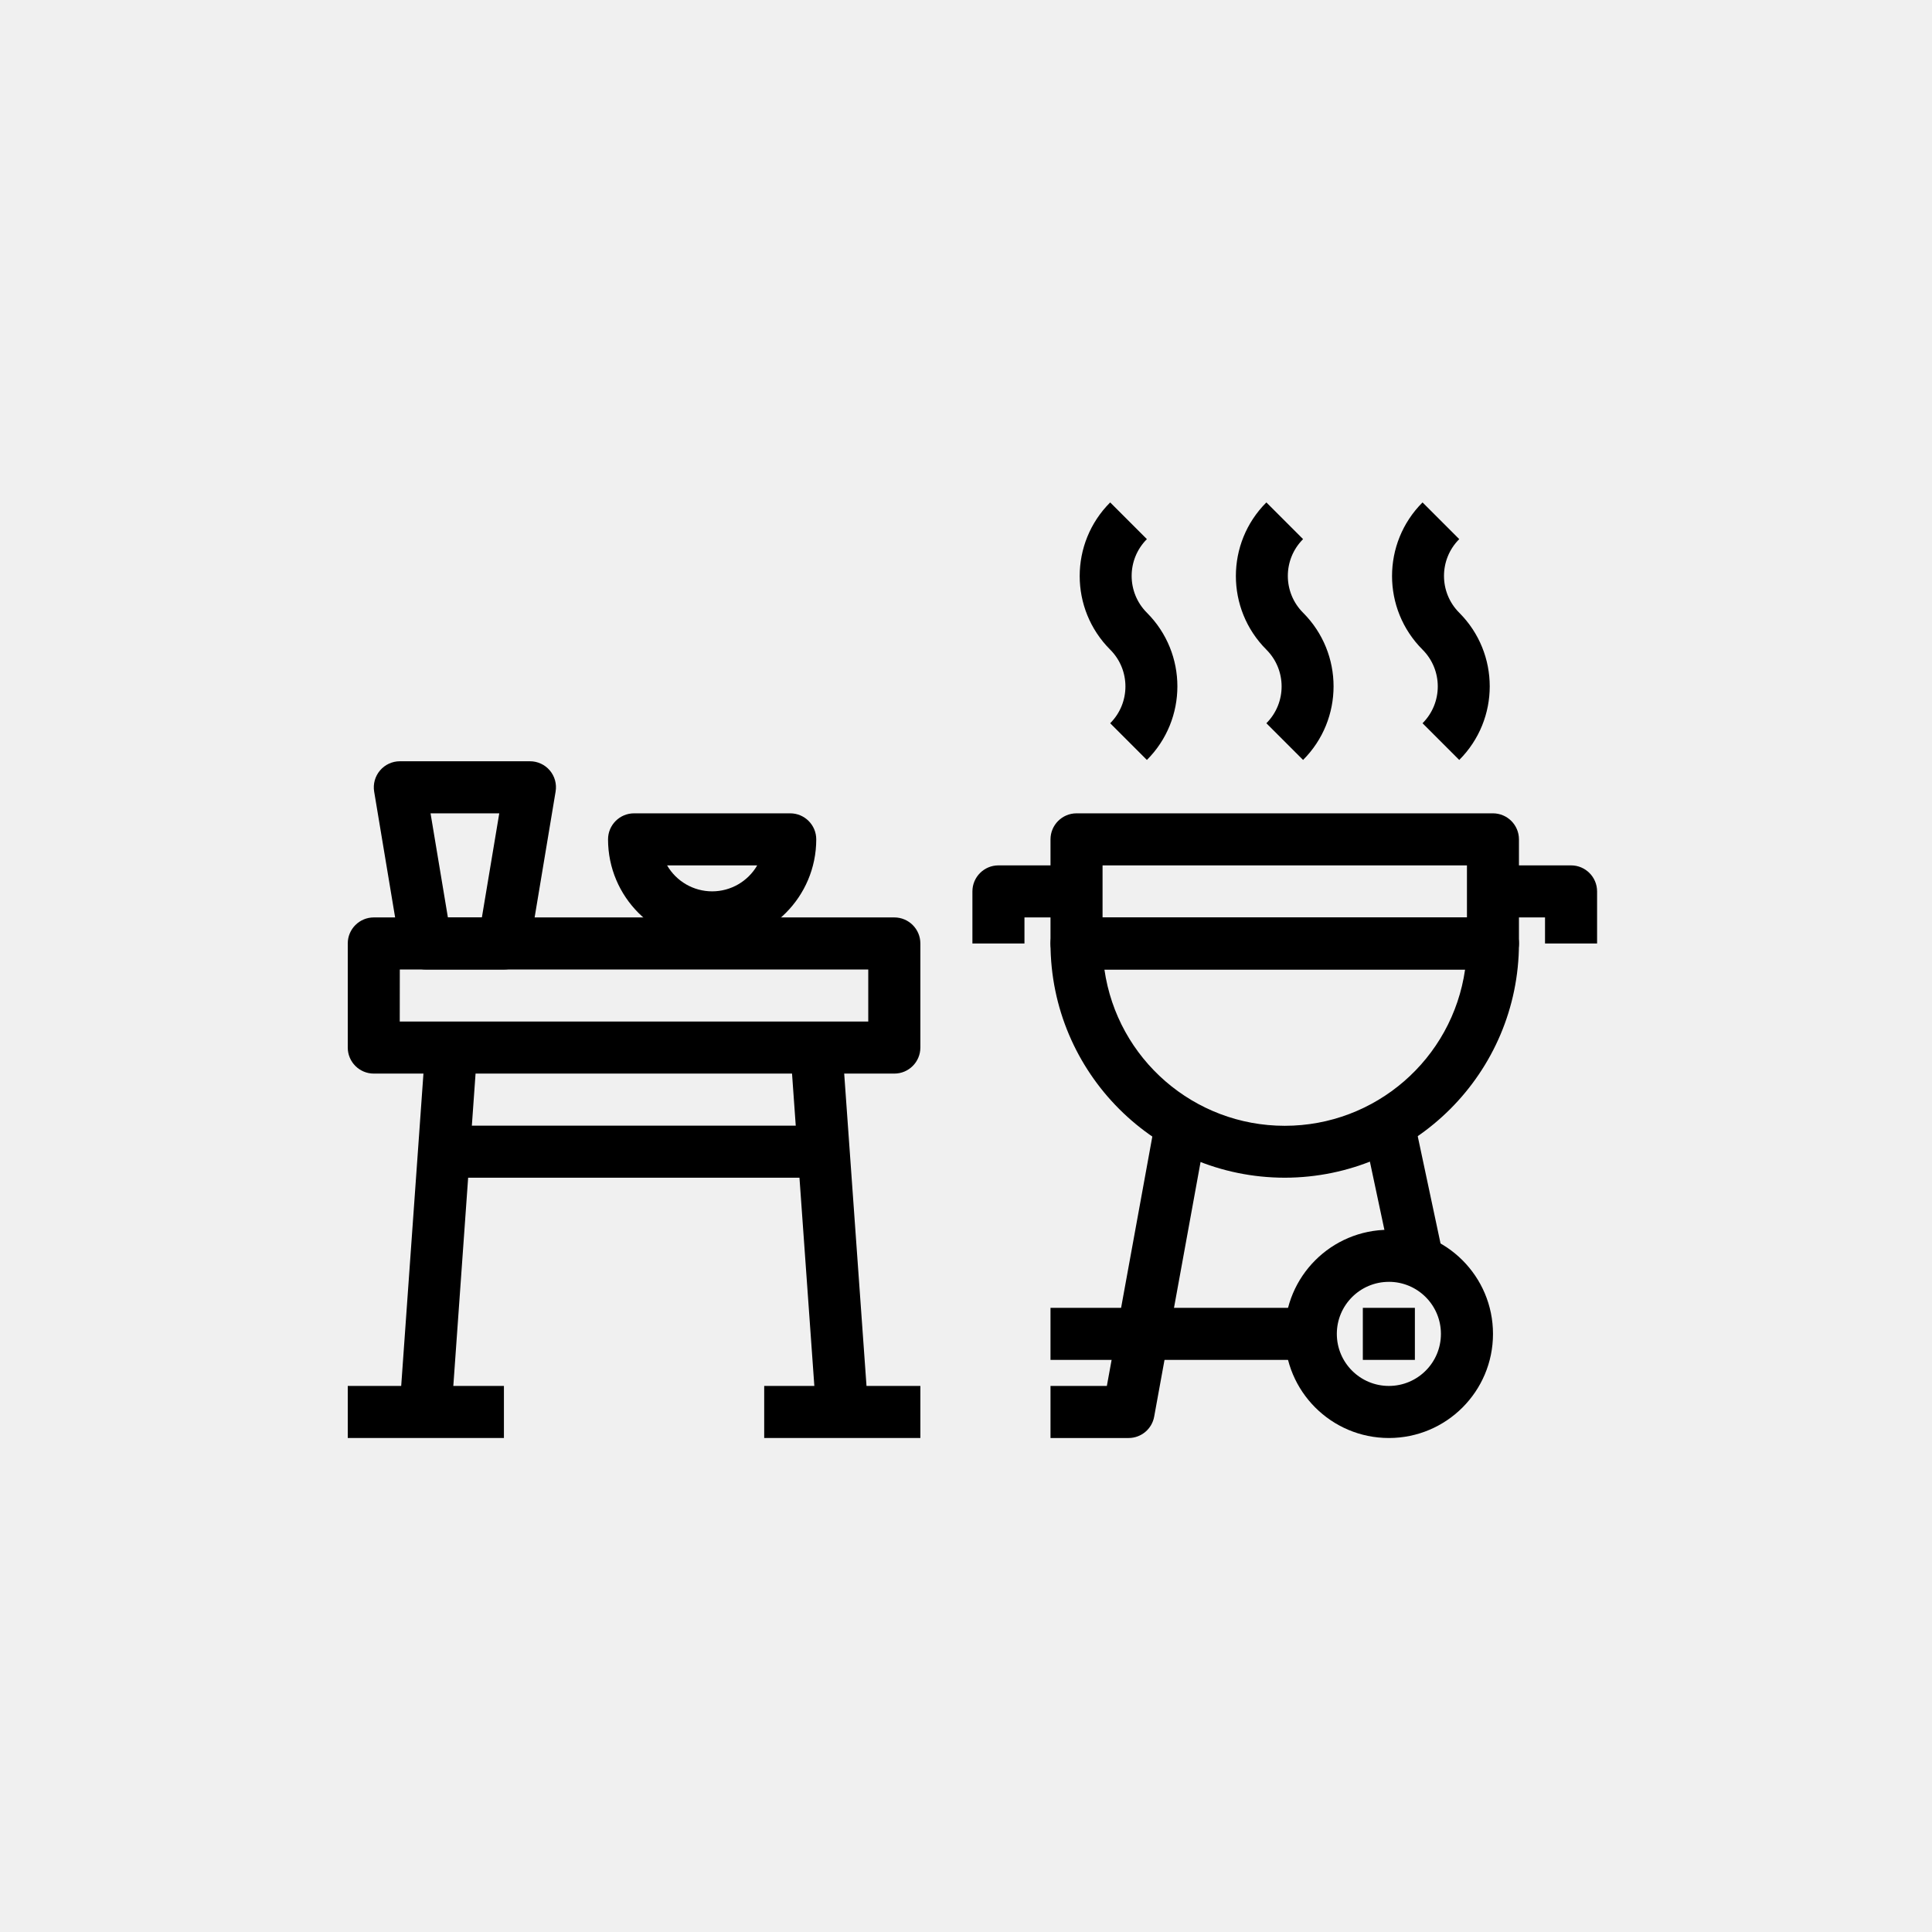
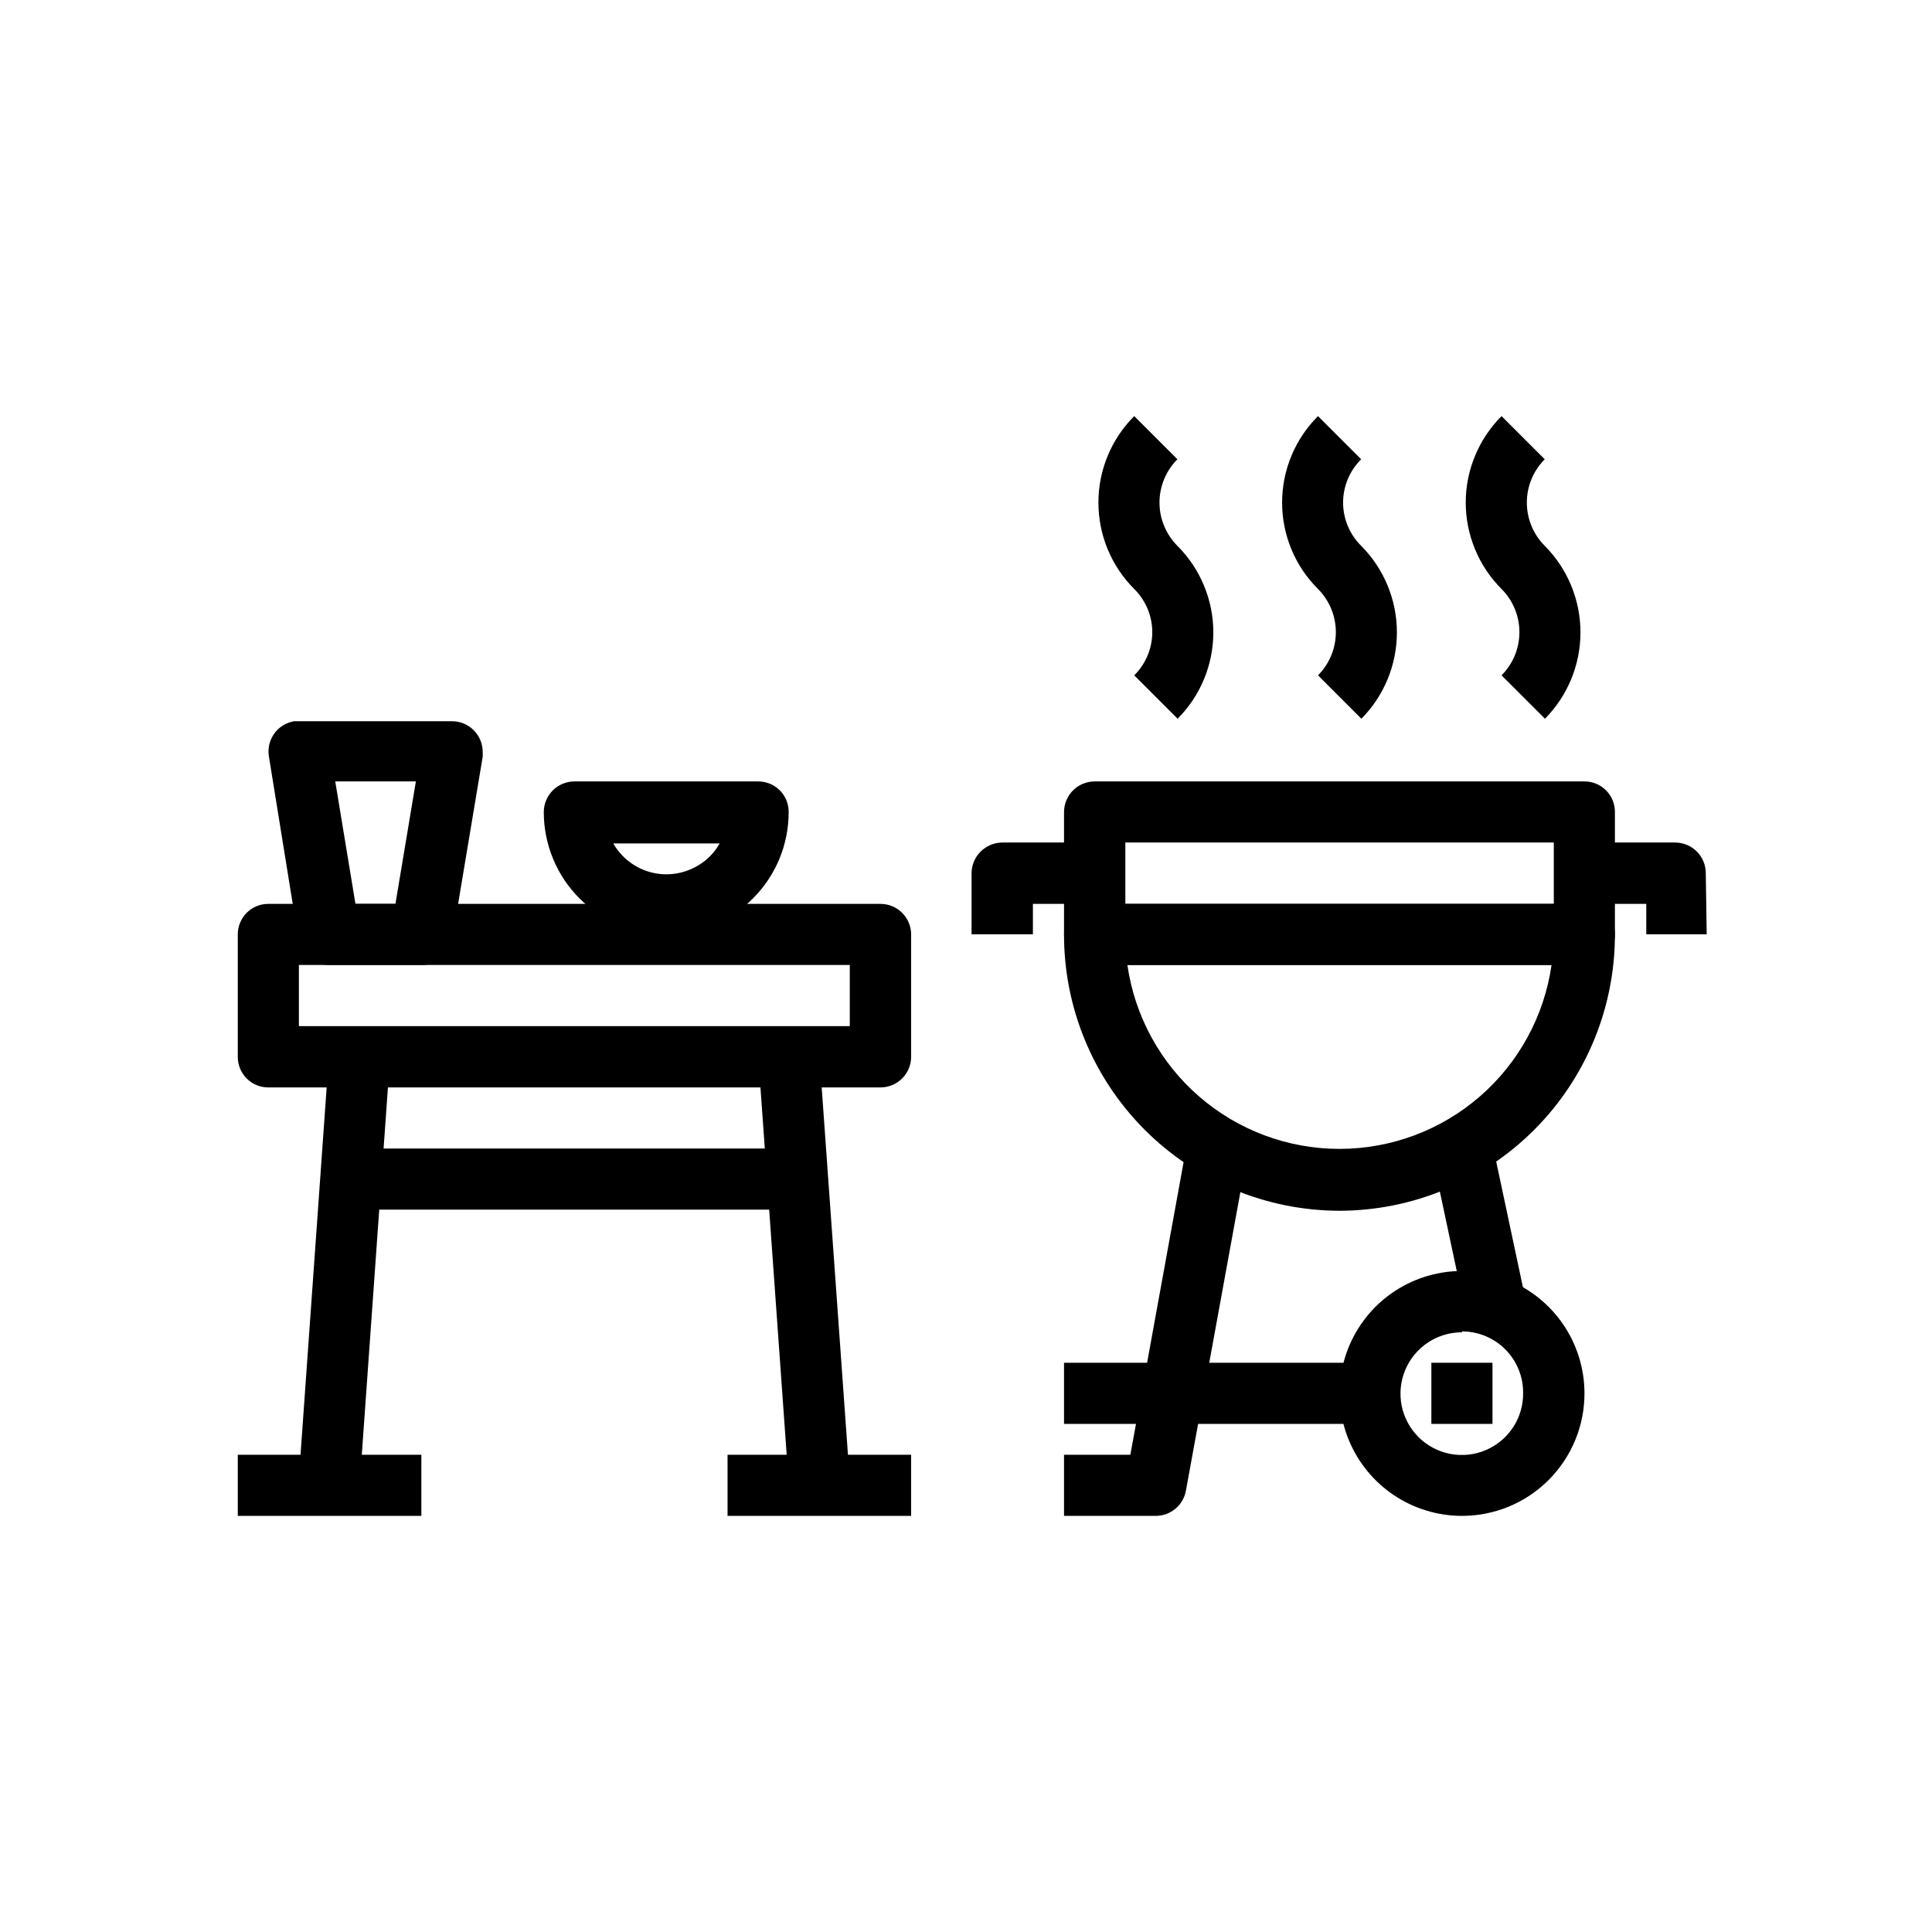
- <svg xmlns="http://www.w3.org/2000/svg" width="100" height="100" viewBox="0 0 100 100">
-   <g id="Gruppe_9627" data-name="Gruppe 9627" transform="translate(-1472 -1535)">
-     <g id="Gruppe_9623" data-name="Gruppe 9623" transform="translate(65.274 -9)">
-       <path id="Pfad_34097" data-name="Pfad 34097" d="M41.389,44.778a5.389,5.389,0,1,1,5.389-5.389A5.389,5.389,0,0,1,41.389,44.778Zm0-8.083a2.694,2.694,0,1,0,2.694,2.694A2.694,2.694,0,0,0,41.389,36.694Z" transform="translate(1437.225 1573.653)" />
-       <rect id="Rechteck_1294" data-name="Rechteck 1294" width="2.694" height="2.694" transform="translate(1477.266 1611.694)" />
-       <rect id="Rechteck_1295" data-name="Rechteck 1295" width="13.472" height="2.694" transform="translate(1461.1 1611.694)" />
-       <path id="Pfad_34098" data-name="Pfad 34098" d="M39.125,35.472A12.14,12.14,0,0,1,27,23.347,1.348,1.348,0,0,1,28.347,22H49.9a1.348,1.348,0,0,1,1.347,1.347A12.14,12.14,0,0,1,39.125,35.472ZM29.79,24.694a9.43,9.43,0,0,0,18.669,0Z" transform="translate(1434.1 1569.486)" />
-       <path id="Pfad_34099" data-name="Pfad 34099" d="M31.042,46.229H27V43.534h2.917l2.5-13.713,2.649.482L32.366,45.122A1.346,1.346,0,0,1,31.042,46.229Z" transform="translate(1434.1 1572.202)" />
-       <rect id="Rechteck_1296" data-name="Rechteck 1296" width="2.696" height="7.182" transform="matrix(0.978, -0.208, 0.208, 0.978, 1477.295, 1602.545)" />
-       <path id="Pfad_34100" data-name="Pfad 34100" d="M49.9,26.083H28.347A1.348,1.348,0,0,1,27,24.736V19.347A1.348,1.348,0,0,1,28.347,18H49.9a1.348,1.348,0,0,1,1.347,1.347v5.389A1.348,1.348,0,0,1,49.9,26.083ZM29.694,23.389H48.555V20.694H29.694Z" transform="translate(1434.1 1568.098)" />
-       <path id="Pfad_34101" data-name="Pfad 34101" d="M49.389,24.042H46.694V22.694H44V20h4.042a1.348,1.348,0,0,1,1.347,1.347Z" transform="translate(1440.002 1568.792)" />
-       <path id="Pfad_34102" data-name="Pfad 34102" d="M26.694,24.042H24V21.347A1.348,1.348,0,0,1,25.347,20h4.042v2.694H26.694Z" transform="translate(1433.058 1568.792)" />
-       <path id="Pfad_34103" data-name="Pfad 34103" d="M31.6,19.386l-1.9-1.9a2.694,2.694,0,0,0,0-3.81,5.388,5.388,0,0,1,0-7.62l1.9,1.9a2.694,2.694,0,0,0,0,3.81A5.388,5.388,0,0,1,31.6,19.386Z" transform="translate(1434.489 1563.949)" />
-       <path id="Pfad_34104" data-name="Pfad 34104" d="M37.6,19.386l-1.9-1.9a2.694,2.694,0,0,0,0-3.81,5.388,5.388,0,0,1,0-7.62l1.9,1.9a2.694,2.694,0,0,0,0,3.81A5.388,5.388,0,0,1,37.6,19.386Z" transform="translate(1436.573 1563.949)" />
-       <path id="Pfad_34105" data-name="Pfad 34105" d="M43.6,19.386l-1.9-1.9a2.694,2.694,0,0,0,0-3.81,5.388,5.388,0,0,1,0-7.62l1.9,1.9a2.694,2.694,0,0,0,0,3.81A5.388,5.388,0,0,1,43.6,19.386Z" transform="translate(1438.656 1563.949)" />
-       <path id="Pfad_34106" data-name="Pfad 34106" d="M28.291,30.083H1.347A1.348,1.348,0,0,1,0,28.736V23.347A1.348,1.348,0,0,1,1.347,22H28.291a1.348,1.348,0,0,1,1.347,1.347v5.389A1.348,1.348,0,0,1,28.291,30.083Zm-25.6-2.694h24.25V24.694H2.694Z" transform="translate(1424.726 1569.486)" />
-       <rect id="Rechteck_1297" data-name="Rechteck 1297" width="18.9" height="2.692" transform="matrix(0.071, -0.997, 0.997, 0.071, 1427.404, 1616.971)" />
-       <rect id="Rechteck_1298" data-name="Rechteck 1298" width="2.693" height="18.909" transform="translate(1447.632 1598.317) rotate(-4.086)" />
-       <rect id="Rechteck_1299" data-name="Rechteck 1299" width="8.083" height="2.694" transform="translate(1446.281 1615.736)" />
-       <rect id="Rechteck_1300" data-name="Rechteck 1300" width="8.083" height="2.694" transform="translate(1424.726 1615.736)" />
-       <rect id="Rechteck_1301" data-name="Rechteck 1301" width="18.861" height="2.694" transform="translate(1430.114 1602.264)" />
-       <path id="Pfad_34107" data-name="Pfad 34107" d="M7.736,26.778H3.694a1.347,1.347,0,0,1-1.328-1.126L1.019,17.568A1.35,1.35,0,0,1,2.347,16H9.083a1.344,1.344,0,0,1,1.328,1.568L9.064,25.651A1.347,1.347,0,0,1,7.736,26.778Zm-2.9-2.694H6.595l.9-5.389H3.938Z" transform="translate(1425.073 1567.403)" />
-       <path id="Pfad_34108" data-name="Pfad 34108" d="M15.389,24.736A5.389,5.389,0,0,1,10,19.347,1.348,1.348,0,0,1,11.347,18H19.43a1.348,1.348,0,0,1,1.347,1.347A5.389,5.389,0,0,1,15.389,24.736Zm-2.332-4.042a2.695,2.695,0,0,0,4.664,0Z" transform="translate(1428.198 1568.098)" />
-     </g>
-     <rect id="Rechteck_1308" data-name="Rechteck 1308" width="100" height="100" transform="translate(1472 1535)" fill="none" />
-   </g>
+ <svg xmlns="http://www.w3.org/2000/svg" width="65" height="65" viewBox="0 0 65 65" fill="none">
+   <rect width="65" height="65" fill="white" />
+   <path d="M49.188 51C48.375 51 47.58 50.759 46.903 50.308C46.226 49.856 45.698 49.215 45.385 48.464C45.073 47.713 44.989 46.886 45.146 46.088C45.302 45.29 45.692 44.556 46.265 43.978C46.838 43.401 47.569 43.006 48.366 42.844C49.163 42.681 49.991 42.759 50.744 43.066C51.497 43.373 52.143 43.896 52.599 44.569C53.055 45.243 53.302 46.036 53.308 46.85C53.312 47.393 53.209 47.932 53.003 48.436C52.798 48.939 52.495 49.397 52.112 49.783C51.729 50.168 51.274 50.475 50.772 50.684C50.27 50.892 49.732 51 49.188 51V51ZM49.188 44.824C48.778 44.823 48.377 44.944 48.036 45.171C47.695 45.399 47.429 45.723 47.273 46.102C47.117 46.481 47.077 46.898 47.159 47.3C47.241 47.702 47.441 48.07 47.733 48.358C48.025 48.646 48.396 48.84 48.799 48.916C49.202 48.992 49.619 48.946 49.996 48.784C50.372 48.622 50.692 48.352 50.915 48.007C51.137 47.663 51.252 47.26 51.244 46.85C51.244 46.304 51.028 45.782 50.642 45.396C50.257 45.011 49.734 44.794 49.188 44.794V44.824Z" fill="black" />
+   <path d="M50.213 45.849H48.157V47.905H50.213V45.849Z" fill="black" />
+   <path d="M46.093 45.849H35.798V47.905H46.093V45.849Z" fill="black" />
+   <path d="M45.069 40.735C43.849 40.733 42.642 40.491 41.516 40.023C40.39 39.554 39.368 38.868 38.507 38.005C37.646 37.141 36.964 36.116 36.499 34.989C36.034 33.861 35.796 32.653 35.798 31.434C35.8 31.162 35.909 30.901 36.103 30.709C36.296 30.517 36.557 30.41 36.83 30.41H53.3C53.435 30.409 53.569 30.434 53.695 30.485C53.82 30.536 53.934 30.612 54.029 30.707C54.125 30.802 54.202 30.915 54.254 31.04C54.306 31.165 54.332 31.299 54.332 31.434C54.336 33.895 53.363 36.258 51.626 38.002C49.889 39.746 47.53 40.729 45.069 40.735V40.735ZM37.93 32.466C38.176 34.183 39.033 35.754 40.343 36.89C41.654 38.027 43.33 38.653 45.065 38.653C46.8 38.653 48.476 38.027 49.787 36.89C51.097 35.754 51.954 34.183 52.2 32.466H37.93Z" fill="black" />
+   <path d="M38.893 51H35.798V48.944H38.03L39.94 38.443L41.966 38.817L39.902 50.136C39.862 50.376 39.74 50.594 39.555 50.752C39.37 50.91 39.136 50.998 38.893 51V51Z" fill="black" />
+   <path d="M50.199 38.427L48.18 38.856L49.322 44.224L51.341 43.795L50.199 38.427Z" fill="black" />
+   <path d="M53.3 32.466H36.83C36.556 32.466 36.294 32.357 36.1 32.163C35.907 31.97 35.798 31.707 35.798 31.434V27.322C35.798 27.048 35.907 26.786 36.1 26.592C36.294 26.399 36.556 26.29 36.83 26.29H53.3C53.436 26.289 53.571 26.315 53.696 26.366C53.822 26.418 53.936 26.494 54.032 26.59C54.128 26.686 54.204 26.8 54.256 26.926C54.307 27.051 54.333 27.186 54.332 27.322V31.434C54.333 31.57 54.307 31.704 54.256 31.83C54.204 31.956 54.128 32.07 54.032 32.166C53.936 32.262 53.822 32.338 53.696 32.389C53.571 32.441 53.436 32.467 53.3 32.466ZM37.861 30.41H52.276V28.346H37.861V30.41Z" fill="black" />
+   <path d="M57.42 31.434H55.387V30.41H53.308V28.346H56.365C56.638 28.348 56.898 28.458 57.09 28.651C57.282 28.844 57.389 29.105 57.389 29.378L57.42 31.434Z" fill="black" />
+   <path d="M34.751 31.434H32.687V29.378C32.689 29.105 32.798 28.843 32.992 28.65C33.185 28.457 33.446 28.348 33.719 28.346H36.776V30.41H34.751V31.434Z" fill="black" />
+   <path d="M39.612 24.173L38.16 22.721C38.352 22.531 38.504 22.305 38.609 22.055C38.713 21.806 38.767 21.539 38.767 21.268C38.767 20.998 38.713 20.731 38.609 20.482C38.504 20.232 38.352 20.006 38.16 19.816C37.778 19.434 37.474 18.981 37.268 18.482C37.061 17.983 36.955 17.448 36.955 16.908C36.955 16.368 37.061 15.833 37.268 15.334C37.474 14.835 37.778 14.382 38.16 14V14L39.612 15.452C39.227 15.839 39.01 16.362 39.01 16.908C39.01 17.454 39.227 17.977 39.612 18.364V18.364C39.995 18.746 40.299 19.2 40.506 19.7C40.714 20.199 40.821 20.735 40.821 21.276C40.821 21.817 40.714 22.353 40.506 22.853C40.299 23.352 39.995 23.806 39.612 24.188V24.173Z" fill="black" />
+   <path d="M45.795 24.173L44.343 22.721C44.727 22.335 44.943 21.813 44.943 21.268C44.943 20.724 44.727 20.202 44.343 19.816V19.816C43.96 19.435 43.656 18.982 43.449 18.483C43.241 17.984 43.135 17.449 43.135 16.908C43.135 16.368 43.241 15.833 43.449 15.334C43.656 14.835 43.96 14.381 44.343 14V14L45.795 15.452C45.602 15.643 45.45 15.869 45.345 16.119C45.241 16.369 45.187 16.637 45.187 16.908C45.187 17.179 45.241 17.447 45.345 17.697C45.45 17.947 45.602 18.174 45.795 18.364C46.565 19.138 46.997 20.185 46.997 21.276C46.997 22.368 46.565 23.415 45.795 24.188V24.173Z" fill="black" />
+   <path d="M51.971 24.173L50.518 22.721C50.903 22.335 51.119 21.813 51.119 21.268C51.119 20.724 50.903 20.202 50.518 19.816V19.816C50.136 19.434 49.833 18.981 49.627 18.482C49.42 17.983 49.313 17.448 49.313 16.908C49.313 16.368 49.42 15.833 49.627 15.334C49.833 14.835 50.136 14.382 50.518 14V14L51.971 15.452C51.585 15.839 51.369 16.362 51.369 16.908C51.369 17.454 51.585 17.977 51.971 18.364C52.741 19.138 53.173 20.185 53.173 21.276C53.173 22.368 52.741 23.415 51.971 24.188V24.173Z" fill="black" />
+   <path d="M29.622 36.585H9.032C8.896 36.586 8.761 36.56 8.636 36.509C8.51 36.457 8.396 36.381 8.3 36.285C8.204 36.189 8.128 36.075 8.076 35.949C8.025 35.824 7.999 35.689 8 35.553V31.434C8 31.299 8.027 31.165 8.079 31.04C8.131 30.915 8.207 30.802 8.303 30.707C8.399 30.612 8.512 30.536 8.638 30.485C8.763 30.434 8.897 30.409 9.032 30.41H29.622C29.895 30.41 30.156 30.517 30.349 30.709C30.542 30.901 30.652 31.162 30.654 31.434V35.553C30.654 35.827 30.545 36.09 30.352 36.283C30.158 36.477 29.896 36.585 29.622 36.585ZM10.056 34.522H28.59V32.466H10.056V34.522Z" fill="black" />
+   <path d="M11.069 35.48L10.044 49.881L12.095 50.027L13.12 35.626L11.069 35.48Z" fill="black" />
+   <path d="M27.566 35.484L25.516 35.63L26.546 50.046L28.597 49.9L27.566 35.484Z" fill="black" />
+   <path d="M30.654 48.944H24.478V51H30.654V48.944Z" fill="black" />
+   <path d="M14.176 48.944H8V51H14.176V48.944Z" fill="black" />
+   <path d="M26.534 38.641H12.12V40.697H26.534V38.641Z" fill="black" />
+   <path d="M14.176 32.466H11.057C10.813 32.465 10.577 32.378 10.391 32.22C10.204 32.062 10.081 31.843 10.041 31.602L9.047 25.449C9.003 25.18 9.067 24.904 9.226 24.682C9.385 24.459 9.626 24.31 9.896 24.265H10.056H15.207C15.48 24.265 15.741 24.372 15.934 24.564C16.128 24.756 16.237 25.017 16.239 25.289C16.243 25.347 16.243 25.406 16.239 25.465L15.207 31.64C15.159 31.877 15.03 32.089 14.841 32.24C14.652 32.391 14.417 32.471 14.176 32.466ZM11.959 30.41H13.304L13.992 26.29H11.279L11.959 30.41Z" fill="black" />
+   <path d="M22.415 31.434C21.874 31.435 21.339 31.329 20.839 31.123C20.339 30.917 19.885 30.614 19.502 30.232C19.12 29.85 18.816 29.397 18.609 28.897C18.402 28.398 18.295 27.863 18.295 27.322C18.295 27.048 18.404 26.786 18.597 26.592C18.791 26.399 19.053 26.29 19.327 26.29H25.503C25.638 26.289 25.773 26.315 25.899 26.366C26.024 26.418 26.139 26.494 26.235 26.59C26.331 26.686 26.407 26.8 26.458 26.926C26.509 27.051 26.535 27.186 26.534 27.322C26.534 27.863 26.428 28.398 26.221 28.897C26.014 29.397 25.71 29.85 25.327 30.232C24.945 30.614 24.491 30.917 23.991 31.123C23.491 31.329 22.955 31.435 22.415 31.434V31.434ZM20.634 28.377C20.768 28.612 20.947 28.819 21.161 28.984C21.375 29.15 21.62 29.272 21.881 29.343C22.143 29.414 22.416 29.433 22.684 29.398C22.953 29.363 23.212 29.276 23.447 29.141C23.768 28.963 24.033 28.698 24.211 28.377H20.634Z" fill="black" />
</svg>
